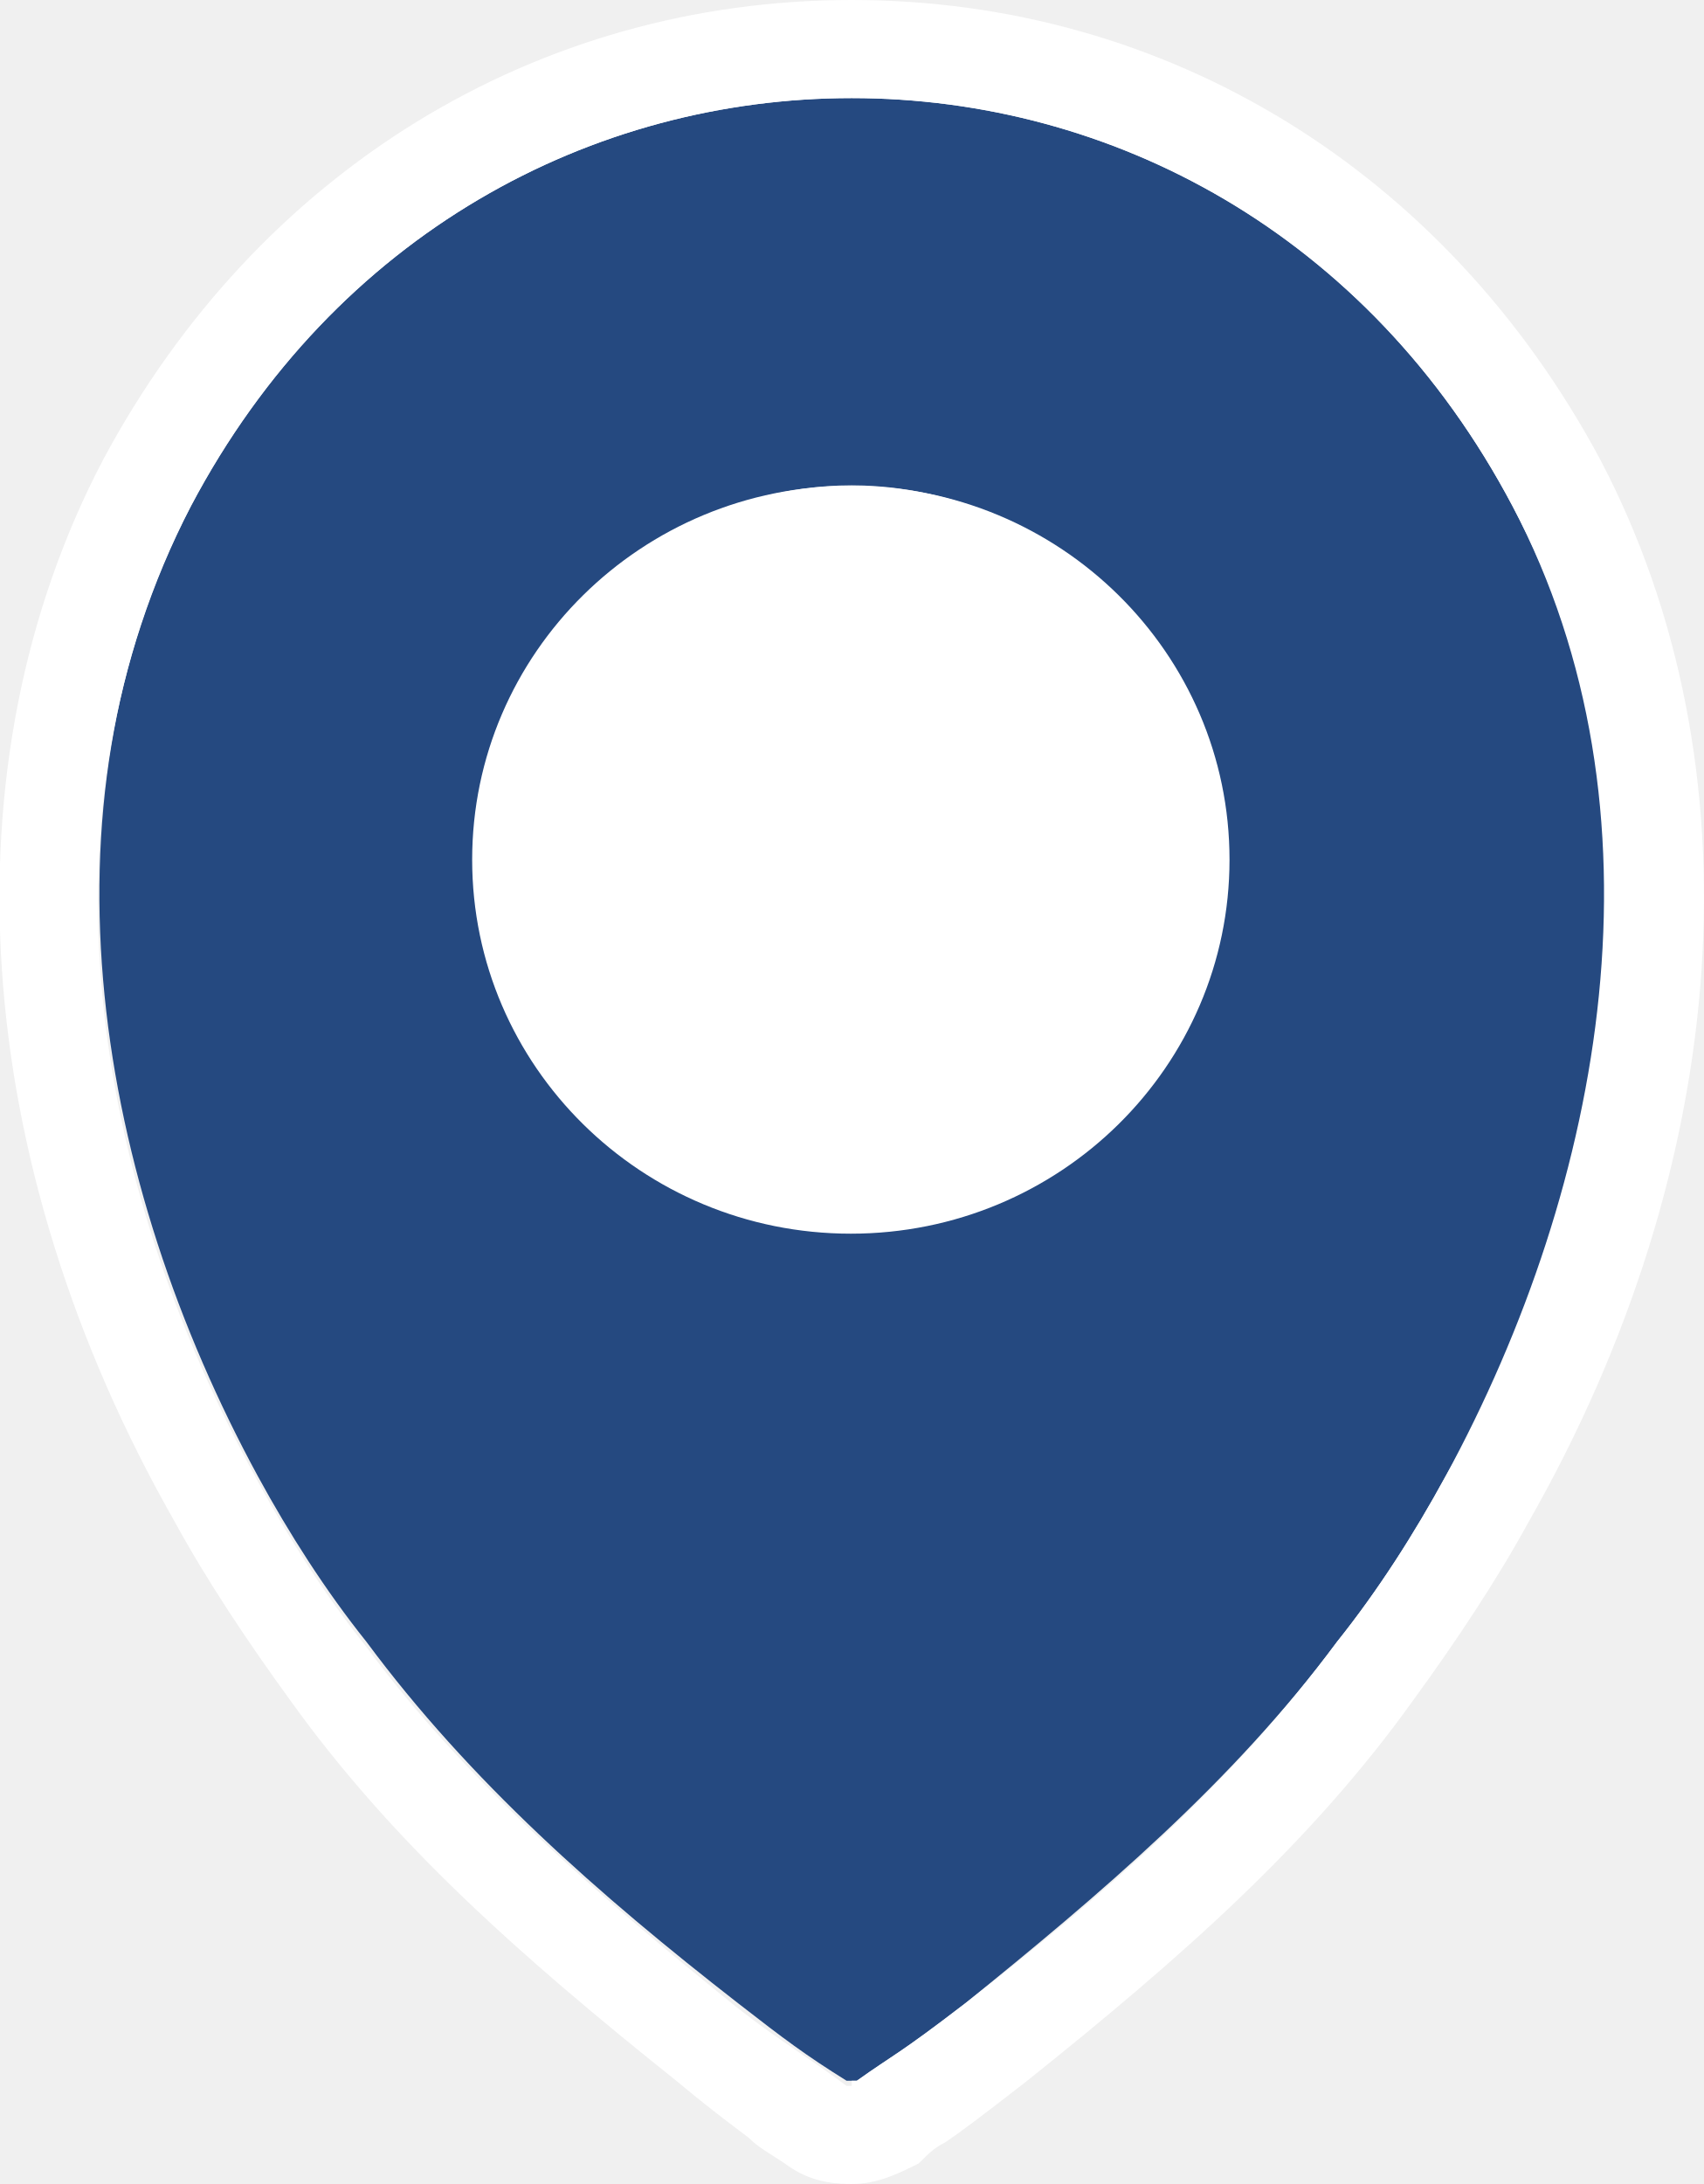
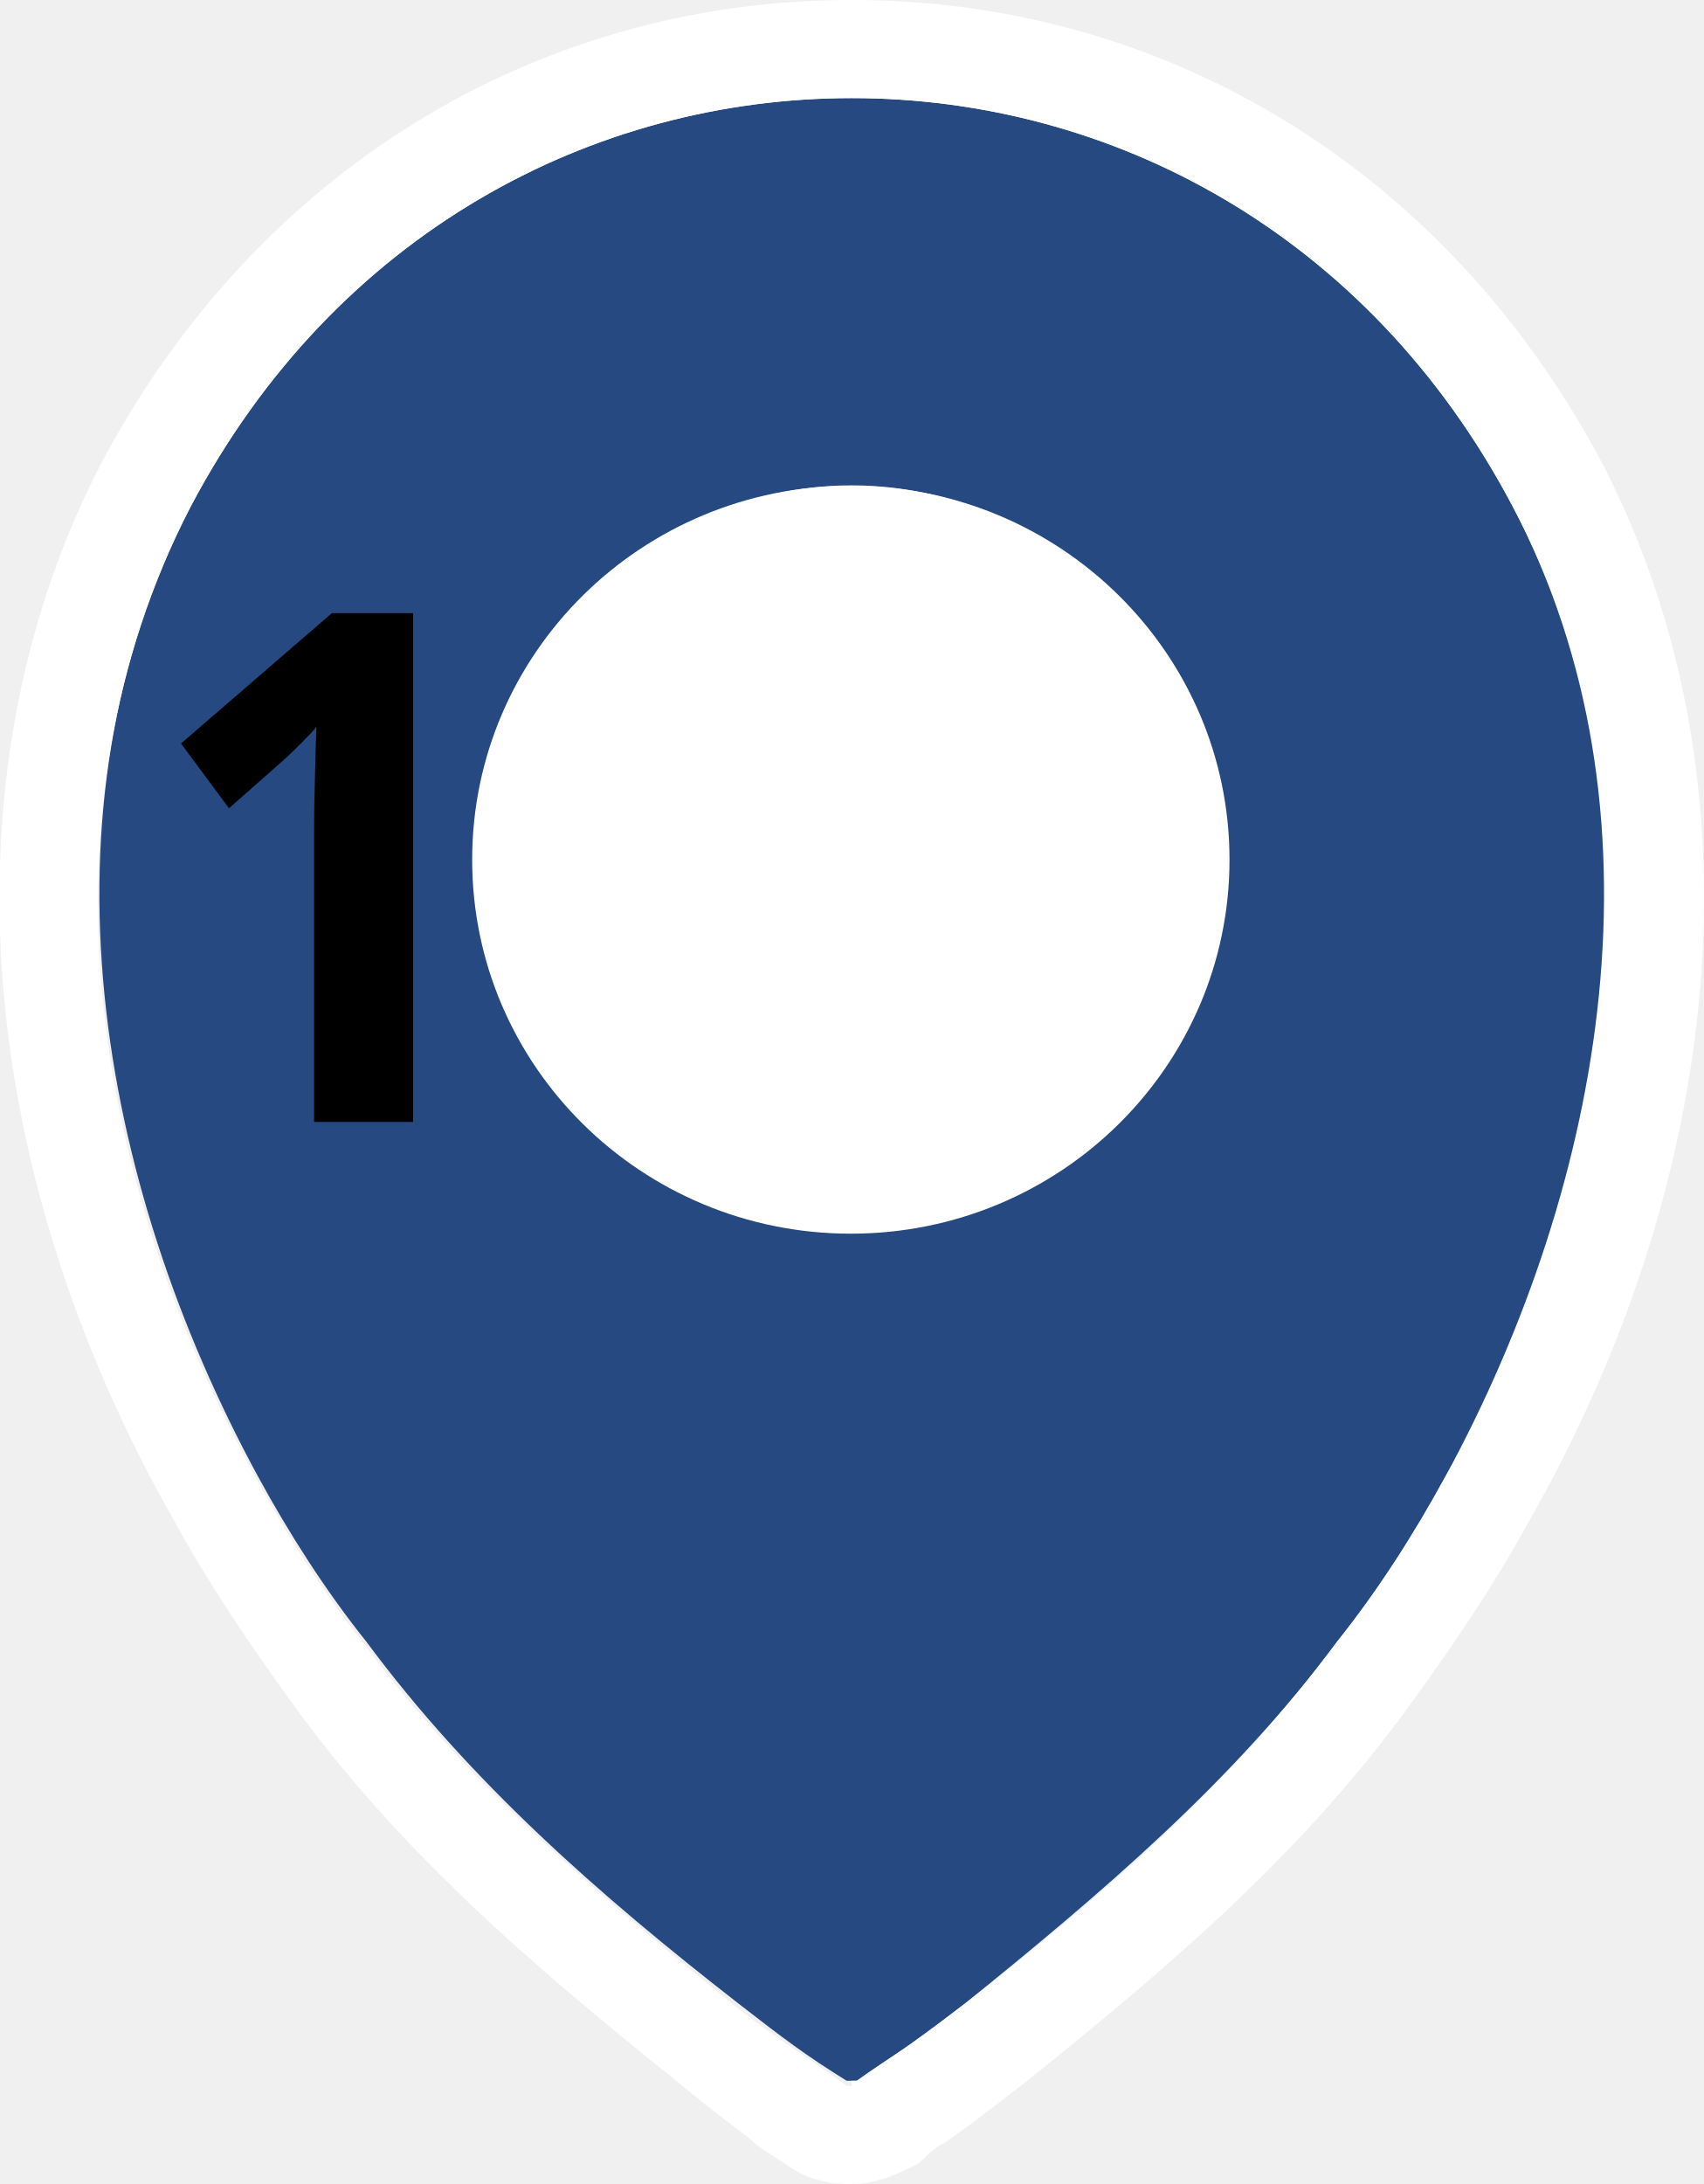
<svg xmlns="http://www.w3.org/2000/svg" id="Ebene_1" version="1.1" viewBox="0 0 33 42.3">
  <defs id="defs1">
    <style id="style1">
      .st0 {
        fill: none;
      }

      .st1 {
        fill: #fff;
      }

      .st2 {
        fill: #254980;
      }
    </style>
  </defs>
  <path class="st2" d="M29.3,9.8c-2.8-5.3-7.8-7.9-12.8-7.9S6.5,4.5,3.7,9.8c-3.1,5.9-1.8,13.1,1.3,18.8.6,1.1,1.3,2.2,2.1,3.2,2,2.7,4.5,4.9,7.2,7,.9.7,1.3,1,2.1,1.5,0,0,0,0,.1,0s0,0,.1,0c.7-.5.8-.5,2.1-1.5,2.6-2.1,5.2-4.3,7.2-7,.8-1,1.5-2.1,2.1-3.2,3.2-5.6,4.5-12.8,1.3-18.8ZM22.8,20.2c-1.3,2.2-3.8,3.6-6.3,3.6h0c-2.5,0-5-1.4-6.3-3.6-.6-1.1-1-2.4-1-3.6s.3-2.5,1-3.6c1.3-2.2,3.8-3.6,6.3-3.6h0c2.5,0,5,1.4,6.3,3.6.6,1.1,1,2.4,1,3.6s-.3,2.5-1,3.6Z" id="path2" />
  <path class="st1" d="M31,8.9C28,3.3,22.6,0,16.5,0S5,3.3,2,8.9c-3.1,5.9-2.6,13.6,1.4,20.6.6,1.1,1.4,2.3,2.2,3.4,2,2.8,4.5,5,7.5,7.4.6.5,1,.8,1.4,1.1.2.2.4.3.7.5.4.3.8.4,1.3.4s.9-.2,1.3-.4c.2-.2.3-.3.5-.4.3-.2.7-.5,1.6-1.2,3-2.4,5.5-4.6,7.5-7.4.8-1.1,1.6-2.3,2.2-3.4,4-7,4.5-14.7,1.4-20.6ZM16.5,40.4s0,0-.1,0c-.8-.6-1.2-.8-2.1-1.5-2.6-2.1-5.2-4.3-7.2-7-.8-1-1.5-2.1-2.1-3.2C1.8,22.9.6,15.8,3.7,9.8,6.5,4.5,11.5,1.9,16.5,1.9s10,2.6,12.8,7.9c3.1,5.9,1.8,13.1-1.3,18.8-.6,1.1-1.3,2.2-2.1,3.2-2,2.7-4.5,4.9-7.2,7-1.3,1-1.4,1-2.1,1.5,0,0,0,0-.1,0Z" id="path4" />
  <ellipse style="fill:#ffffff;stroke-width:0.961" id="path5" cx="16.483" cy="16.651" rx="7.336" ry="7.243" />
+   <text xml:space="preserve" style="font-weight:bold;font-size:13.24px;font-family:Sans;-inkscape-font-specification:'Sans Bold';text-align:end;writing-mode:lr-tb;direction:ltr;text-anchor:end;fill:#000000;stroke-width:0.414" x="20.777" y="20.842" id="text1" transform="scale(0.9592046,1.042531)">
+     <tspan id="tspan1" x="20.777" y="20.842" style="stroke-width:0.414">1</tspan>
+   </text>
</svg>
